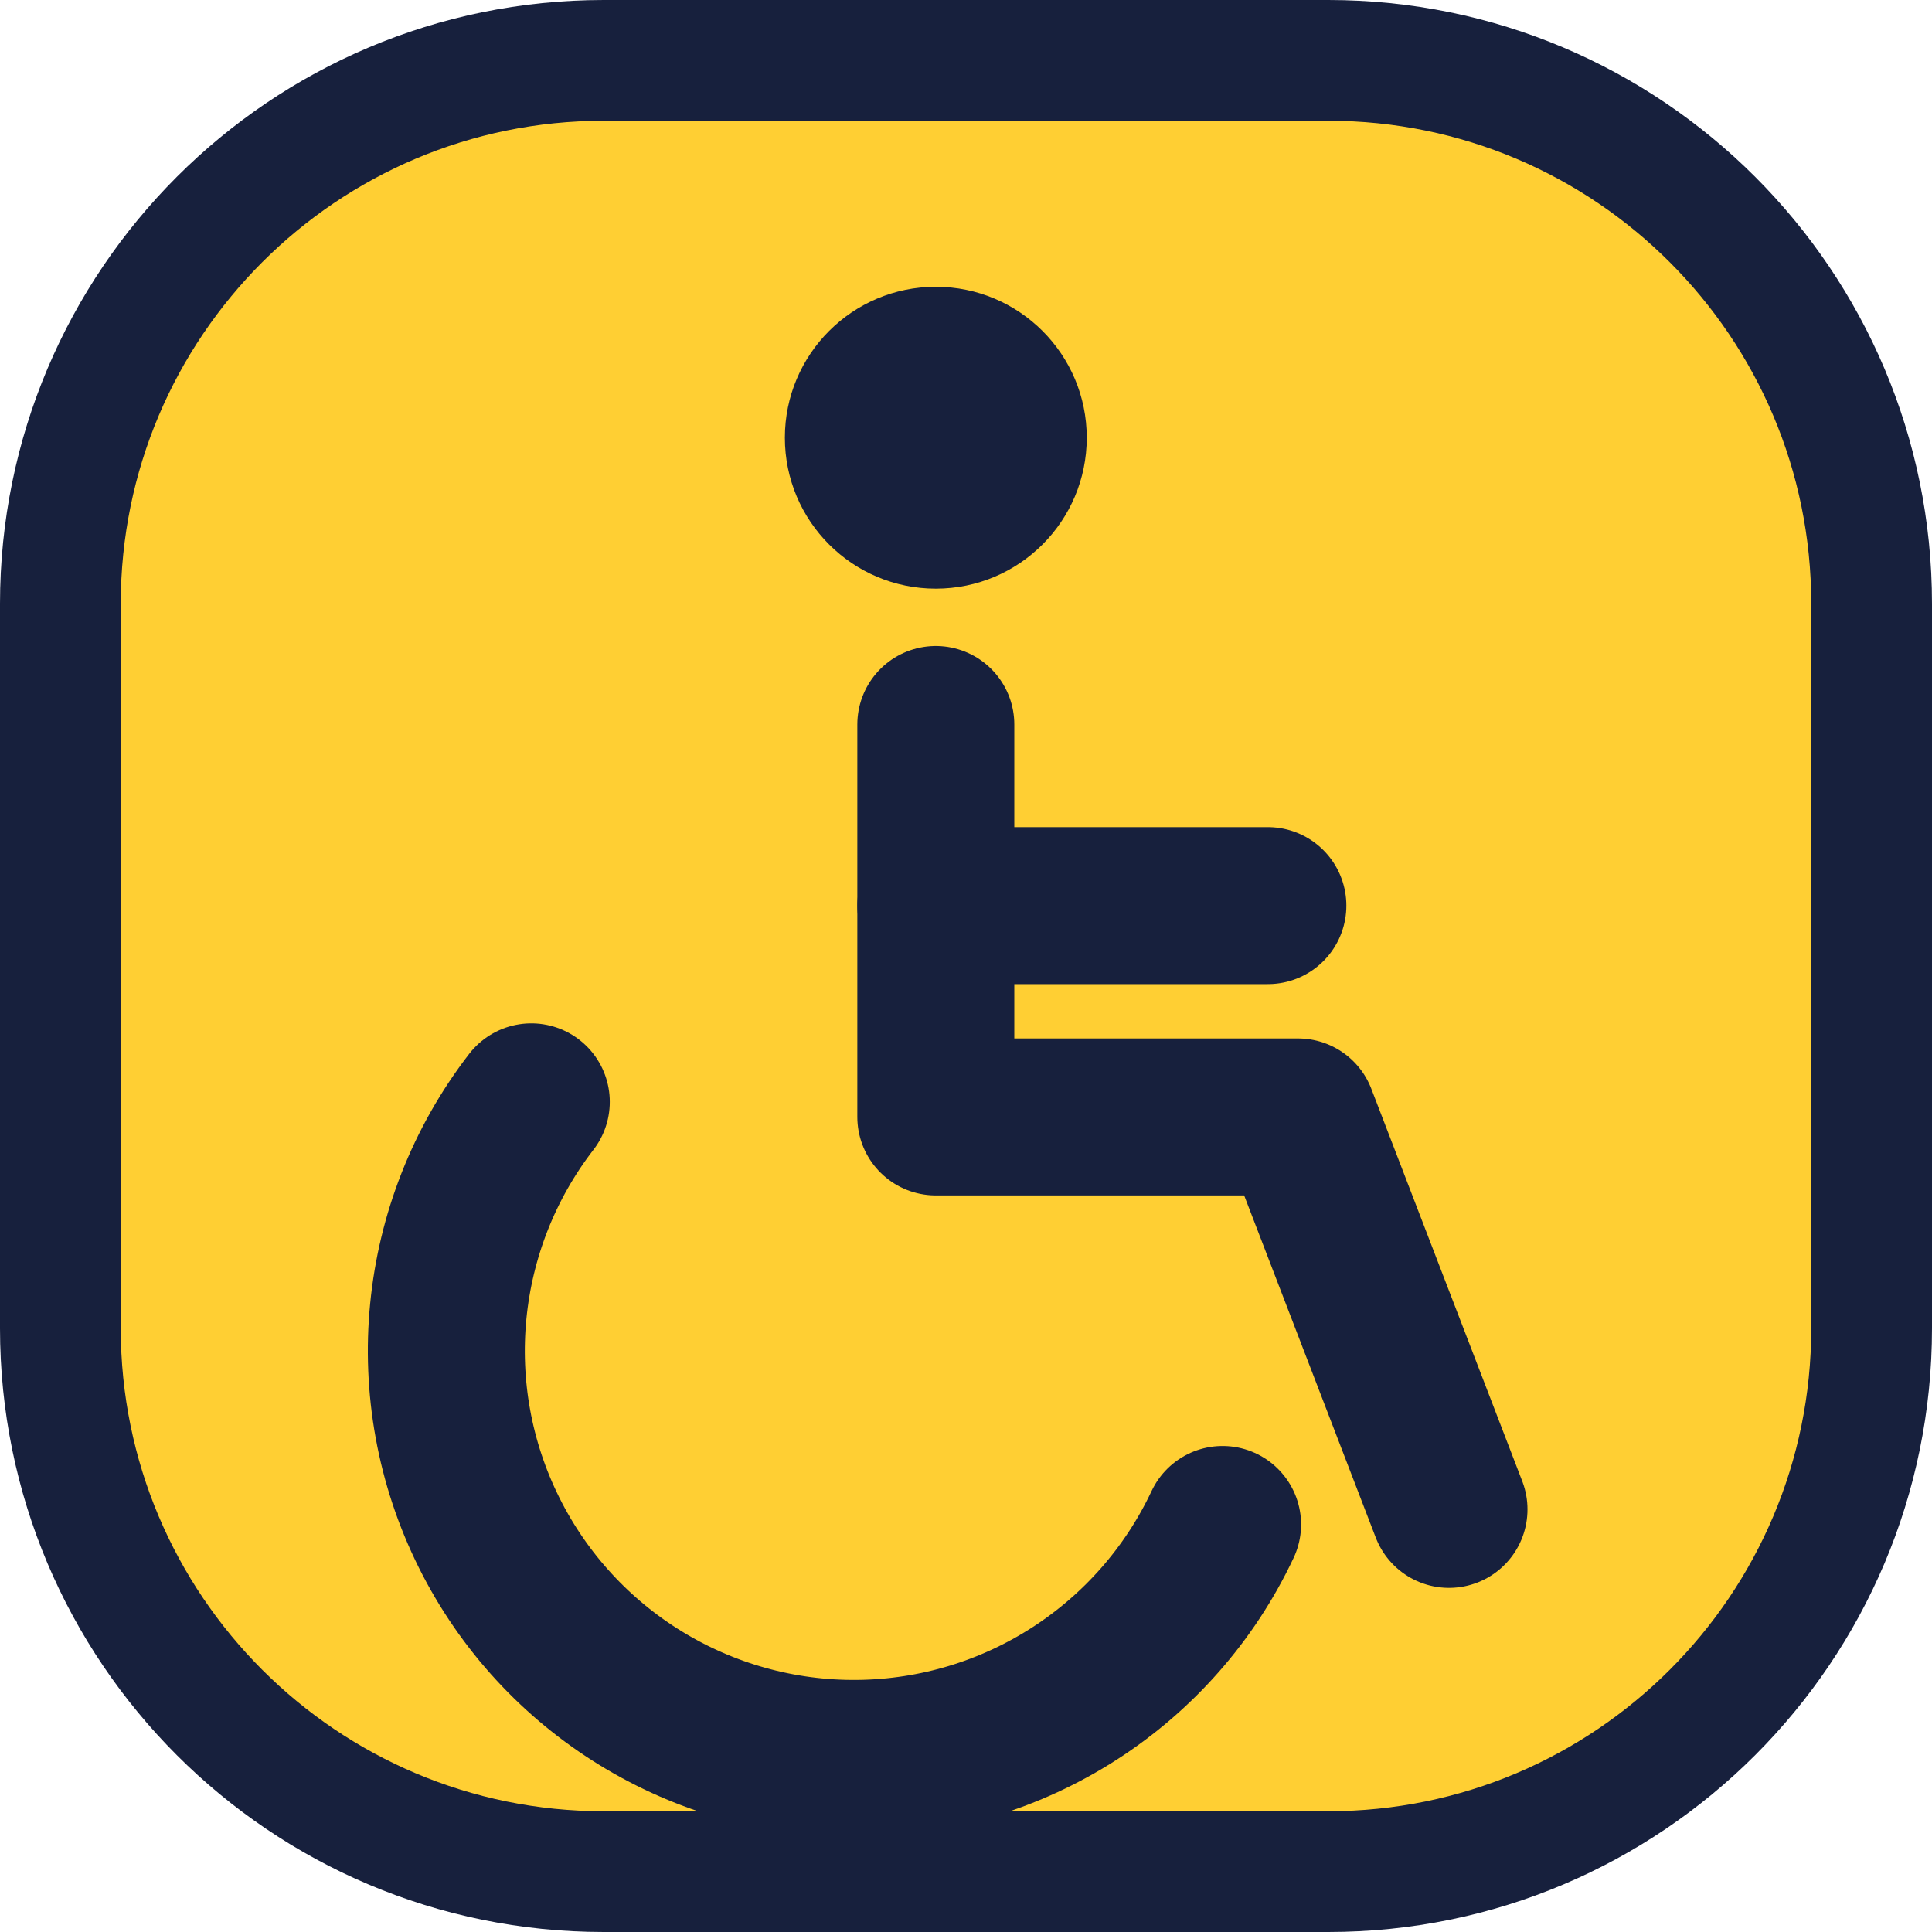
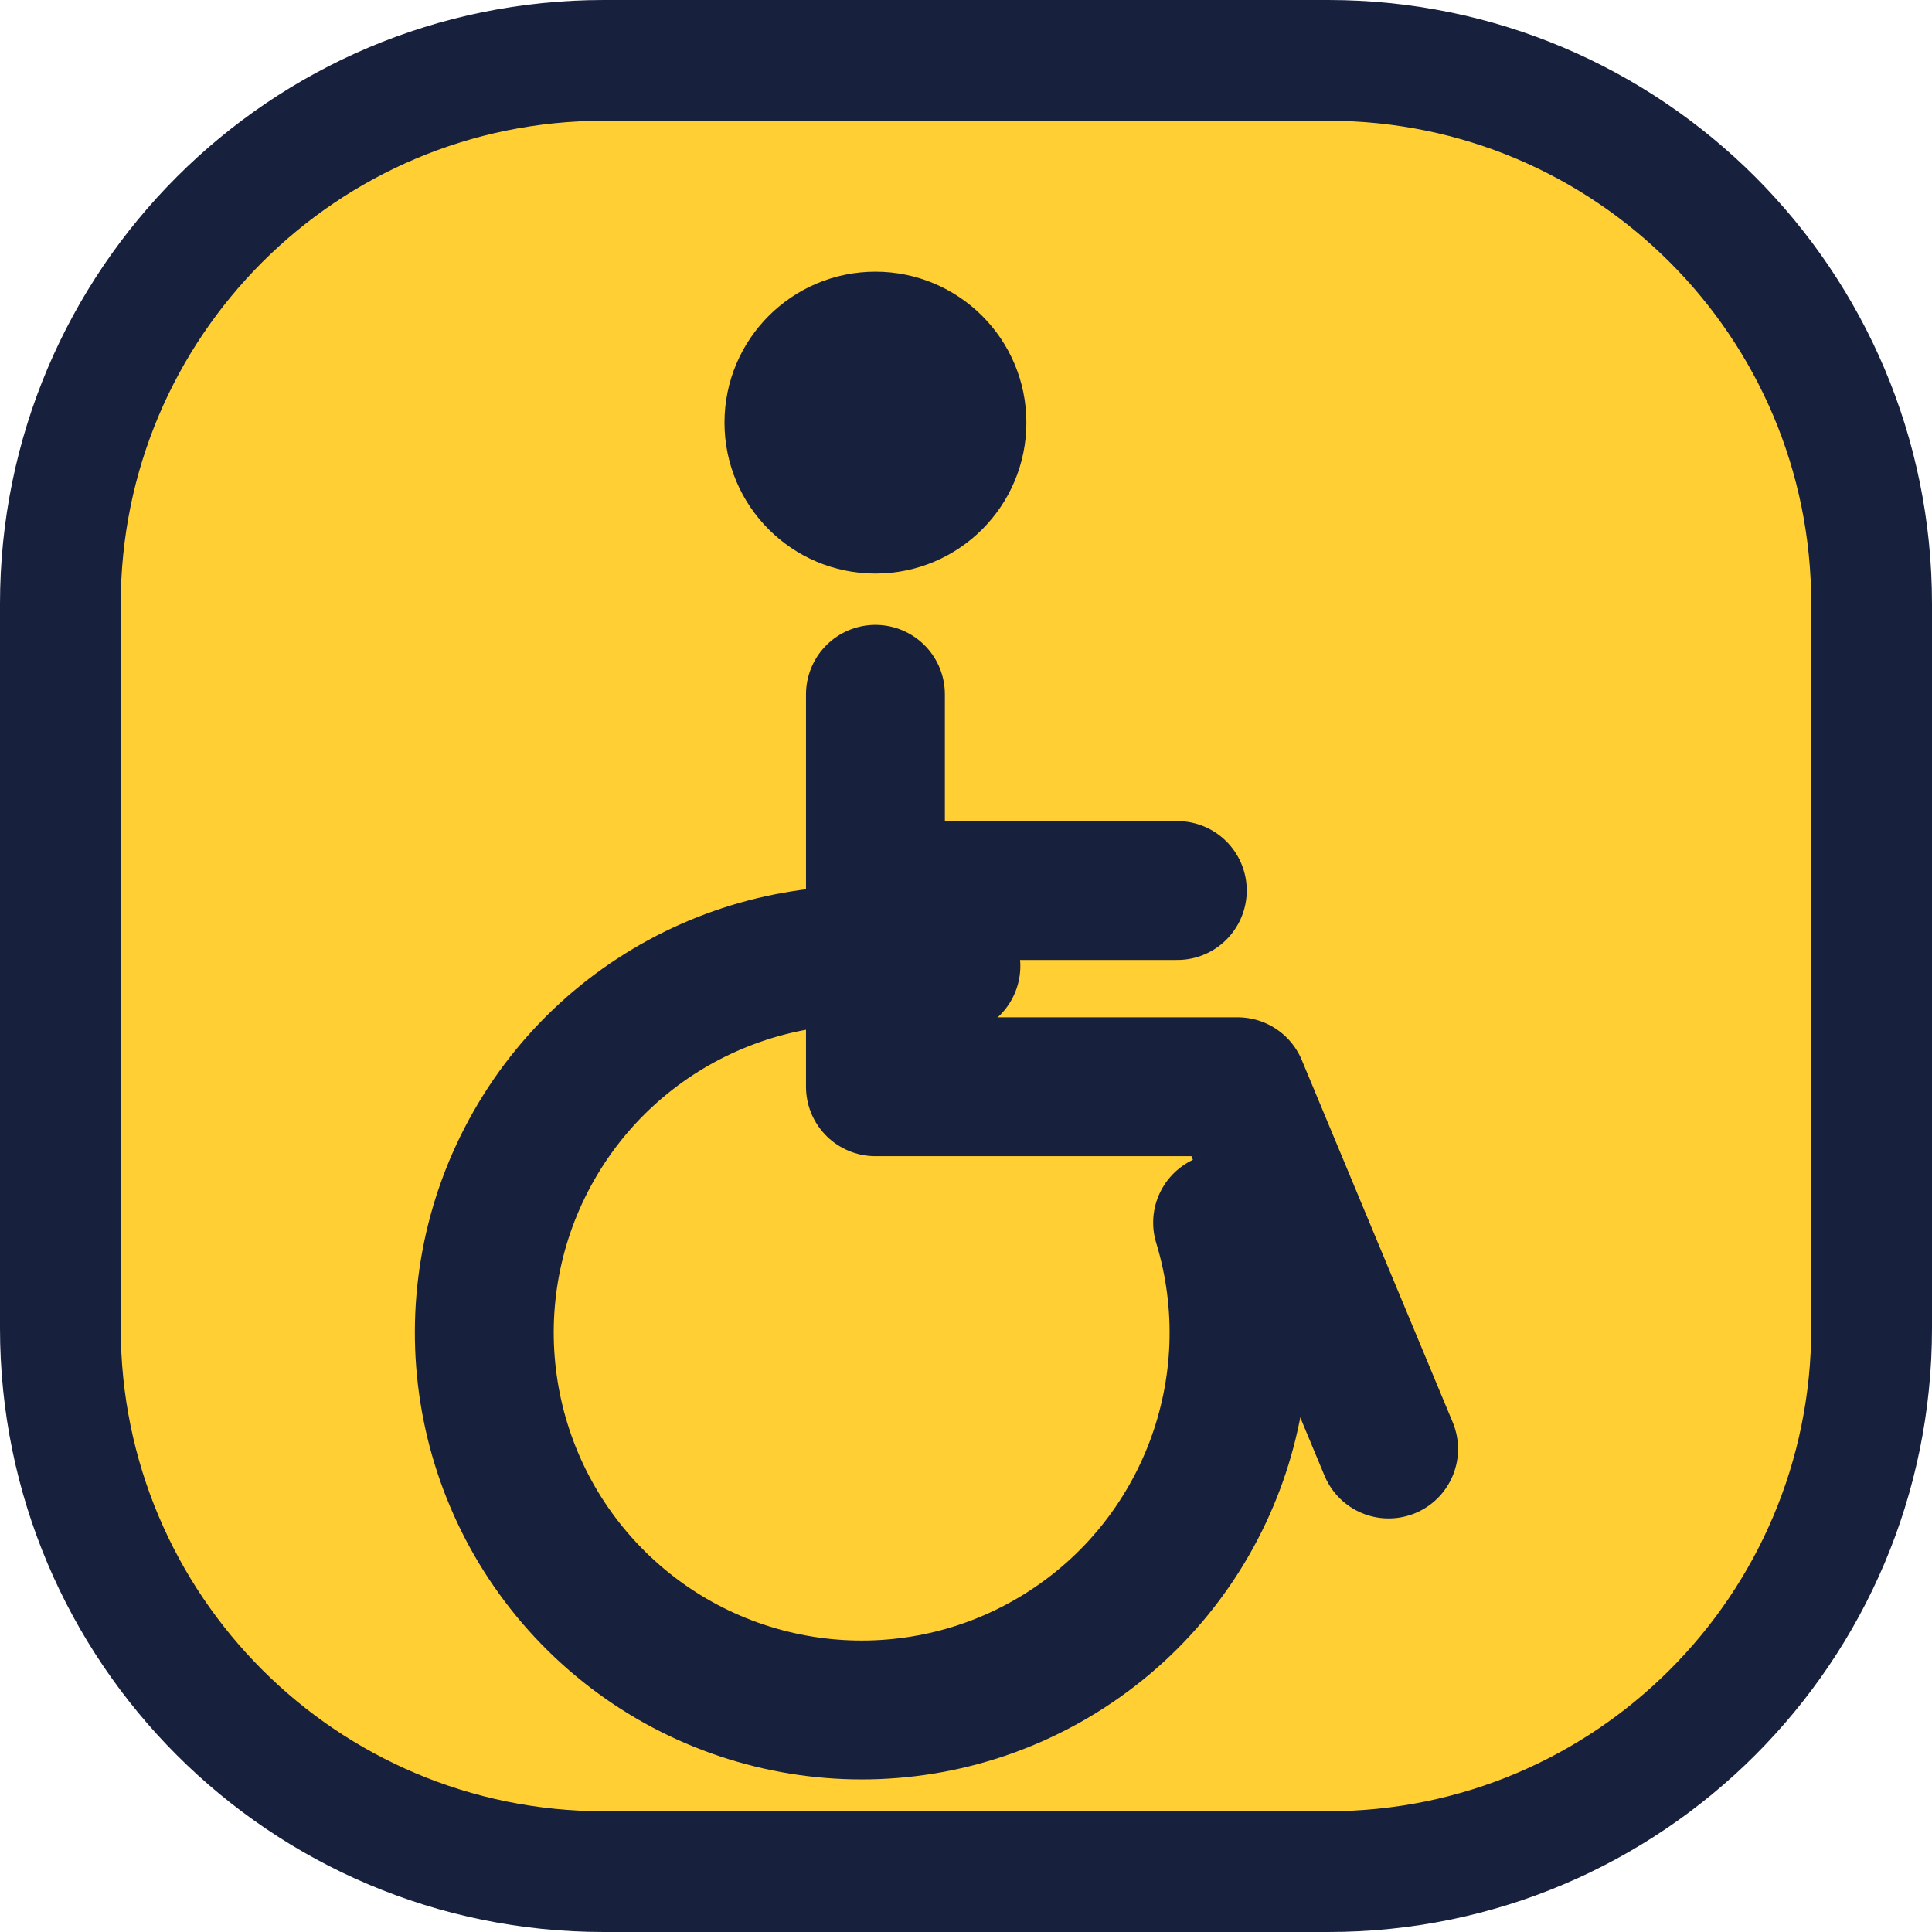
<svg xmlns="http://www.w3.org/2000/svg" viewBox="0 0 64 64" role="img" aria-label="OKU Benefits Hub">
  <rect x="2" y="2" width="60" height="60" rx="18" fill="#FFCF33" stroke="#17203D" stroke-width="4" />
-   <g fill="none" stroke="#17203D" stroke-width="5.2" stroke-linecap="round" stroke-linejoin="round">
-     <path d="M31 24v13h12l5 13" />
-     <path d="M31 30h11" />
-     <path d="M17.6 36.5A13.5 13.5 0 1 0 40.500 50.500" />
+   <circle cx="29" cy="14" r="5" fill="#17203D" />
+   <g fill="none" stroke="#17203D" stroke-width="4.6" stroke-linecap="round" stroke-linejoin="round">
+     <path d="M29 23v13h12l5 12" />
+     <path d="M29 29.500h10" />
+     <path d="M40.500 40.500A12.500 12.500 0 1 1 31.500 32" />
  </g>
-   <circle cx="31" cy="14.500" r="5" fill="#17203D" />
</svg>
